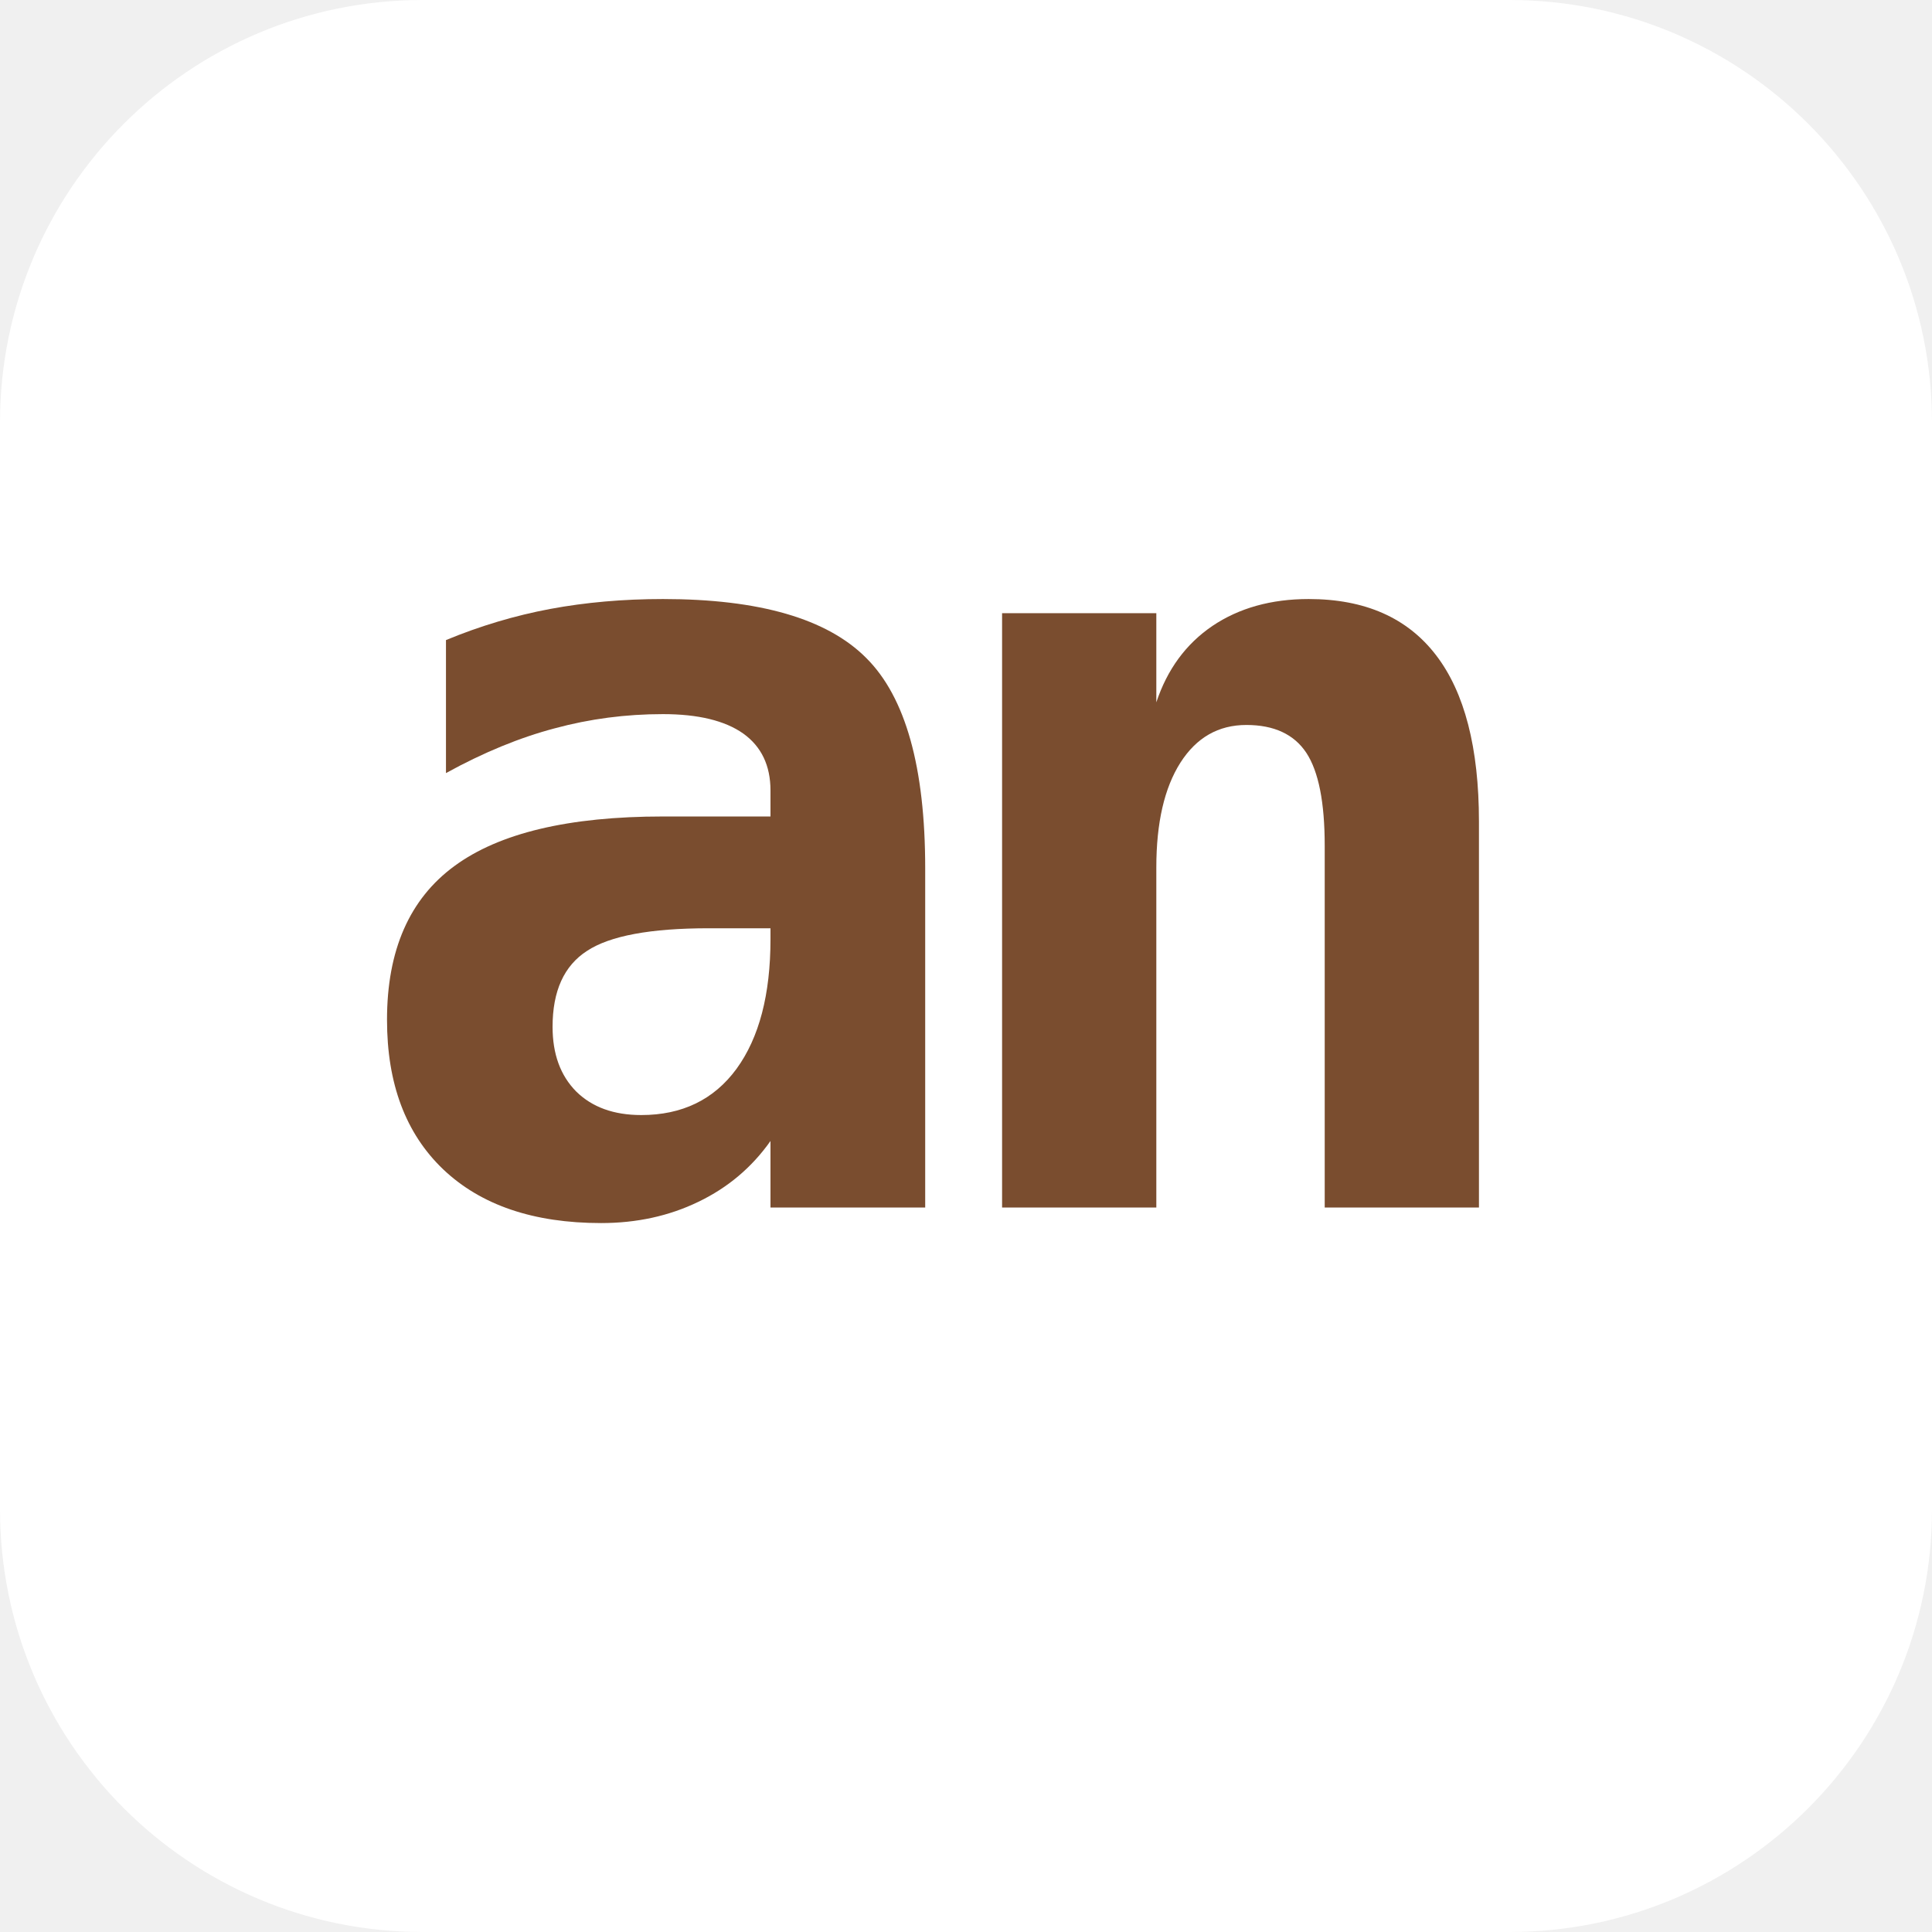
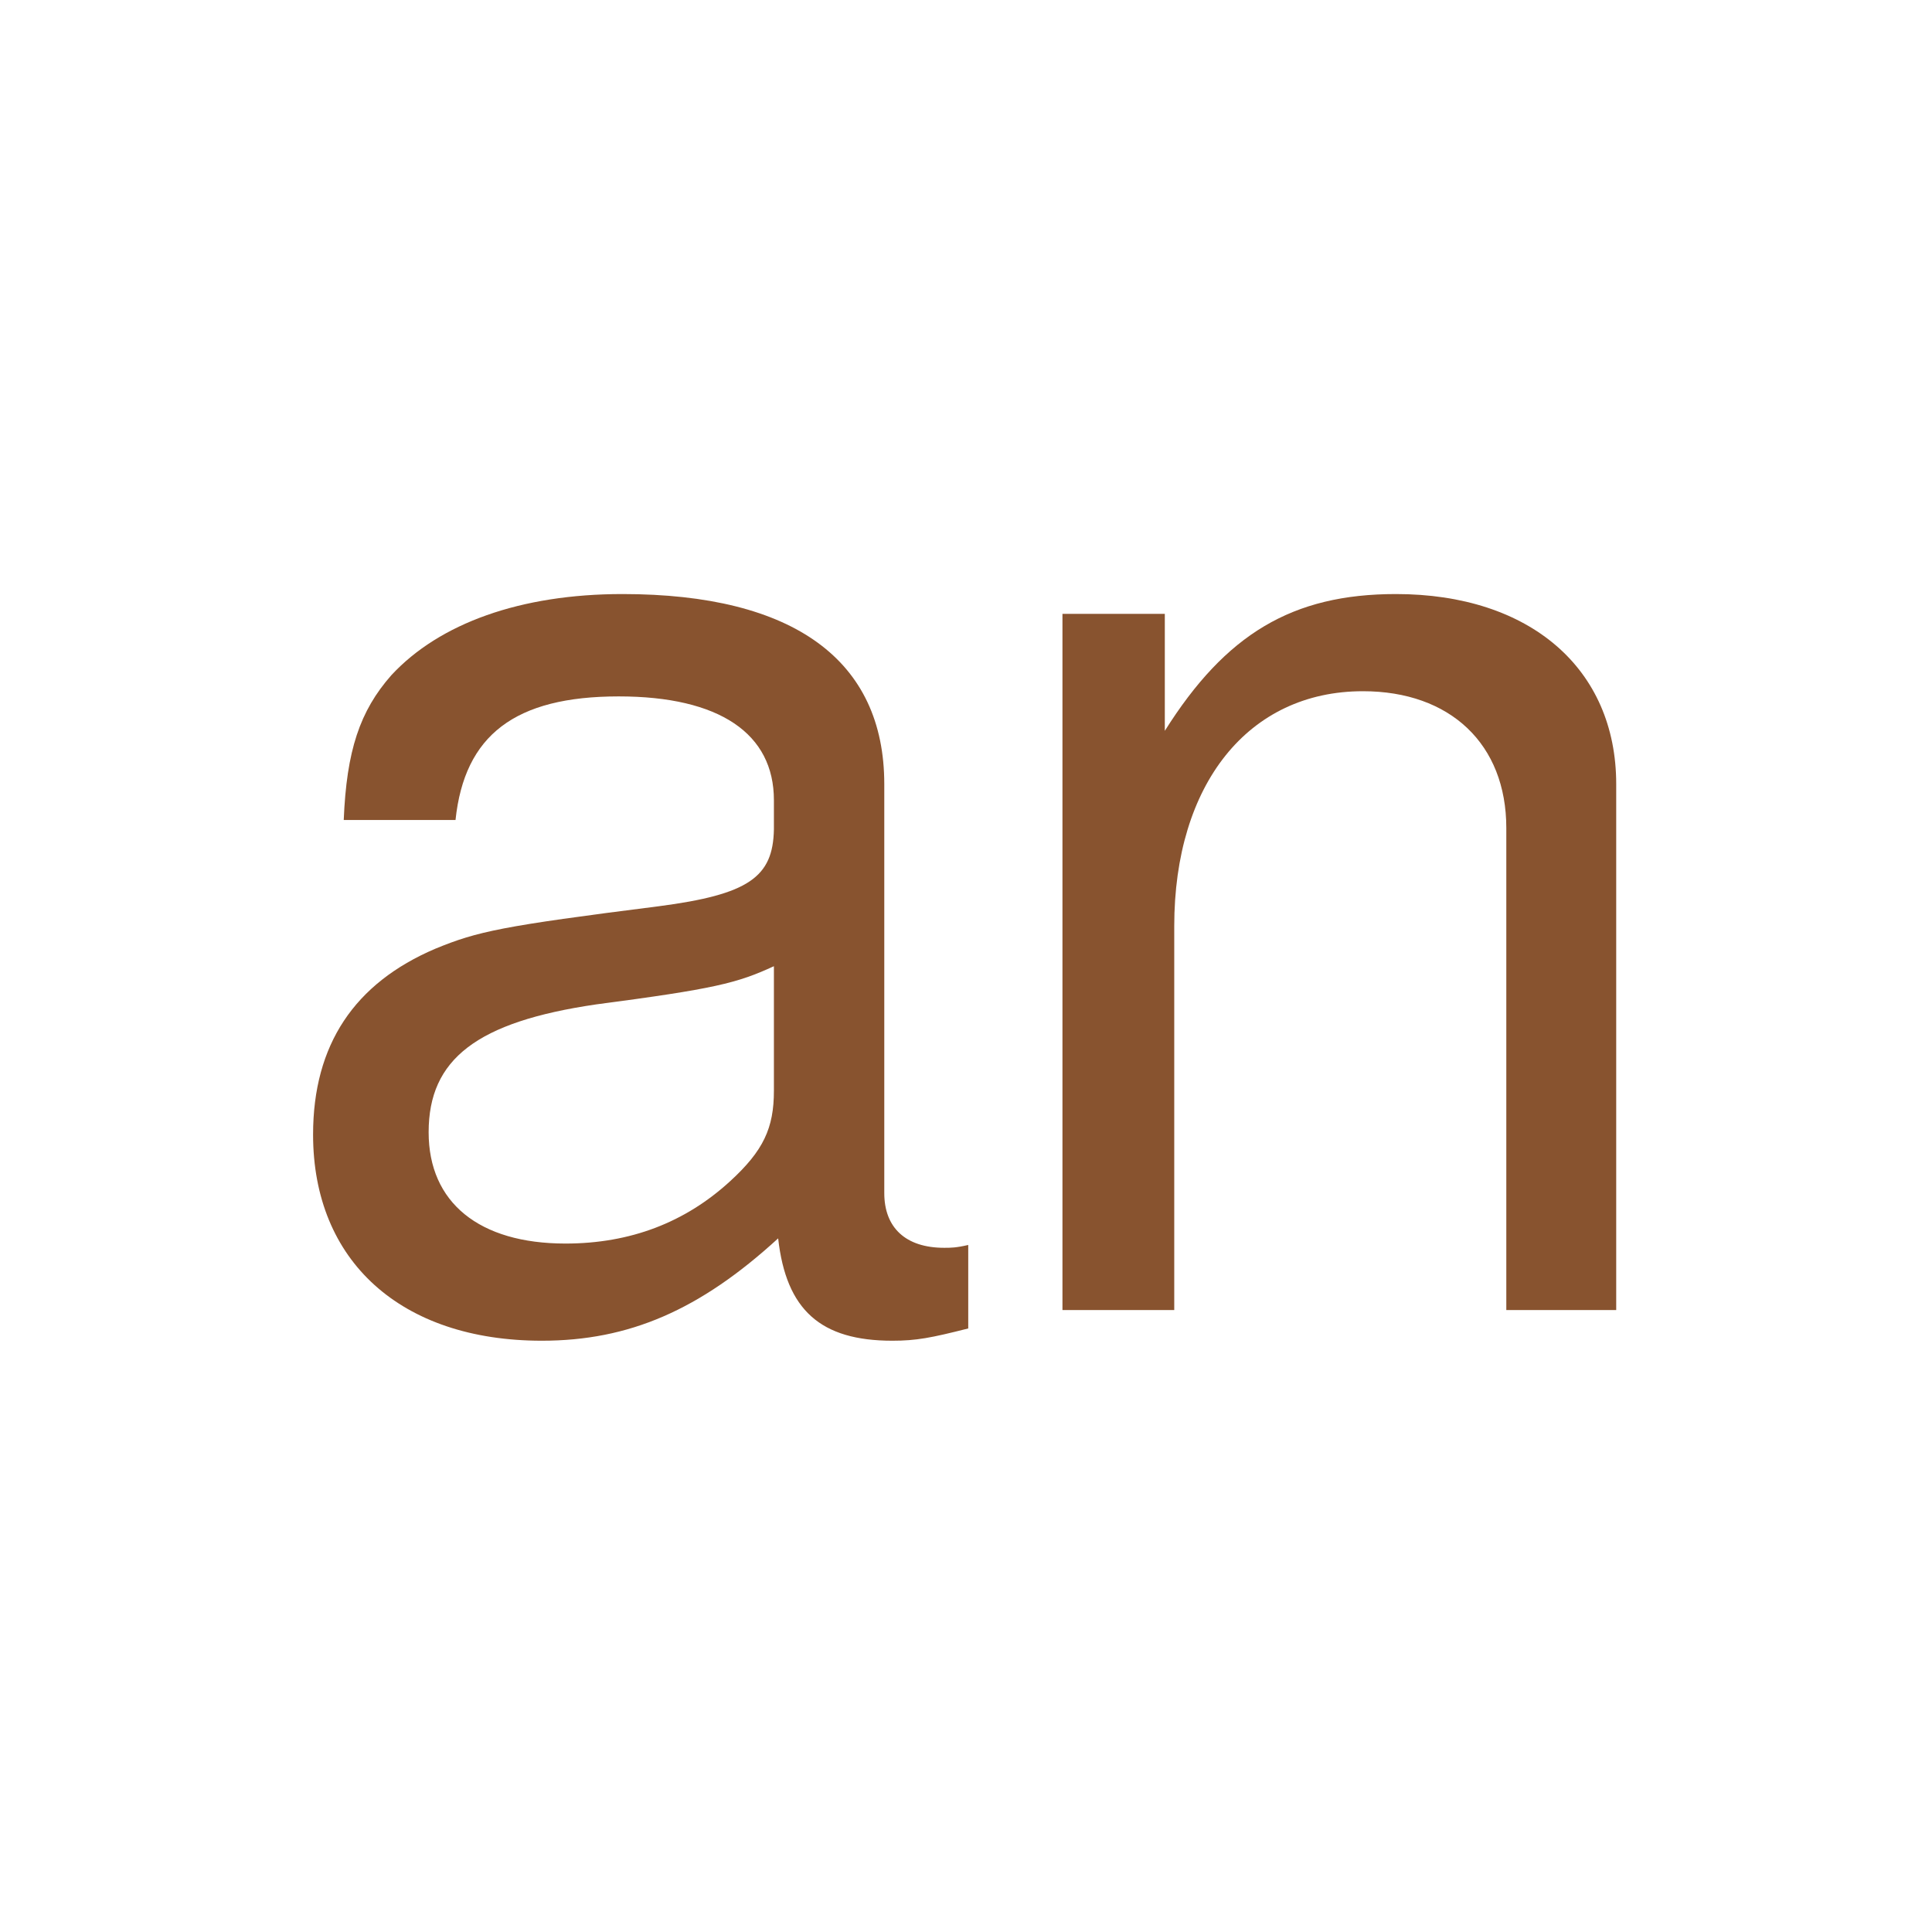
- <svg xmlns="http://www.w3.org/2000/svg" viewBox="0 0 64 64" role="img" aria-labelledby="title">
-   <rect width="64" height="64" rx="14" fill="#ffffff" />
-   <text x="22" y="40" fill="#7a4d2f" font-family="'IBM Plex Mono', ui-monospace, monospace" font-size="36" font-weight="700" text-anchor="middle">
-     a
-   </text>
-   <text x="41" y="40" fill="#7a4d2f" font-family="'IBM Plex Mono', ui-monospace, monospace" font-size="36" font-weight="700" text-anchor="middle">
-     n
-   </text>
+ <svg xmlns="http://www.w3.org/2000/svg" width="100%" height="100%" viewBox="0 0 64 64" version="1.1" xml:space="preserve" style="fill-rule:evenodd;clip-rule:evenodd;stroke-linejoin:round;stroke-miterlimit:2;">
+   <rect x="0" y="0" width="64" height="64" style="fill:white;" />
+   <g transform="matrix(1,0,0,1,32.55859,43.39746)">
+     <text x="-24.031px" y="0px" style="font-family:'Helvetica';font-size:44px;fill:rgb(136,83,47);">a<tspan x="-0.44px " y="0px ">n</tspan>
+     </text>
+   </g>
</svg>
